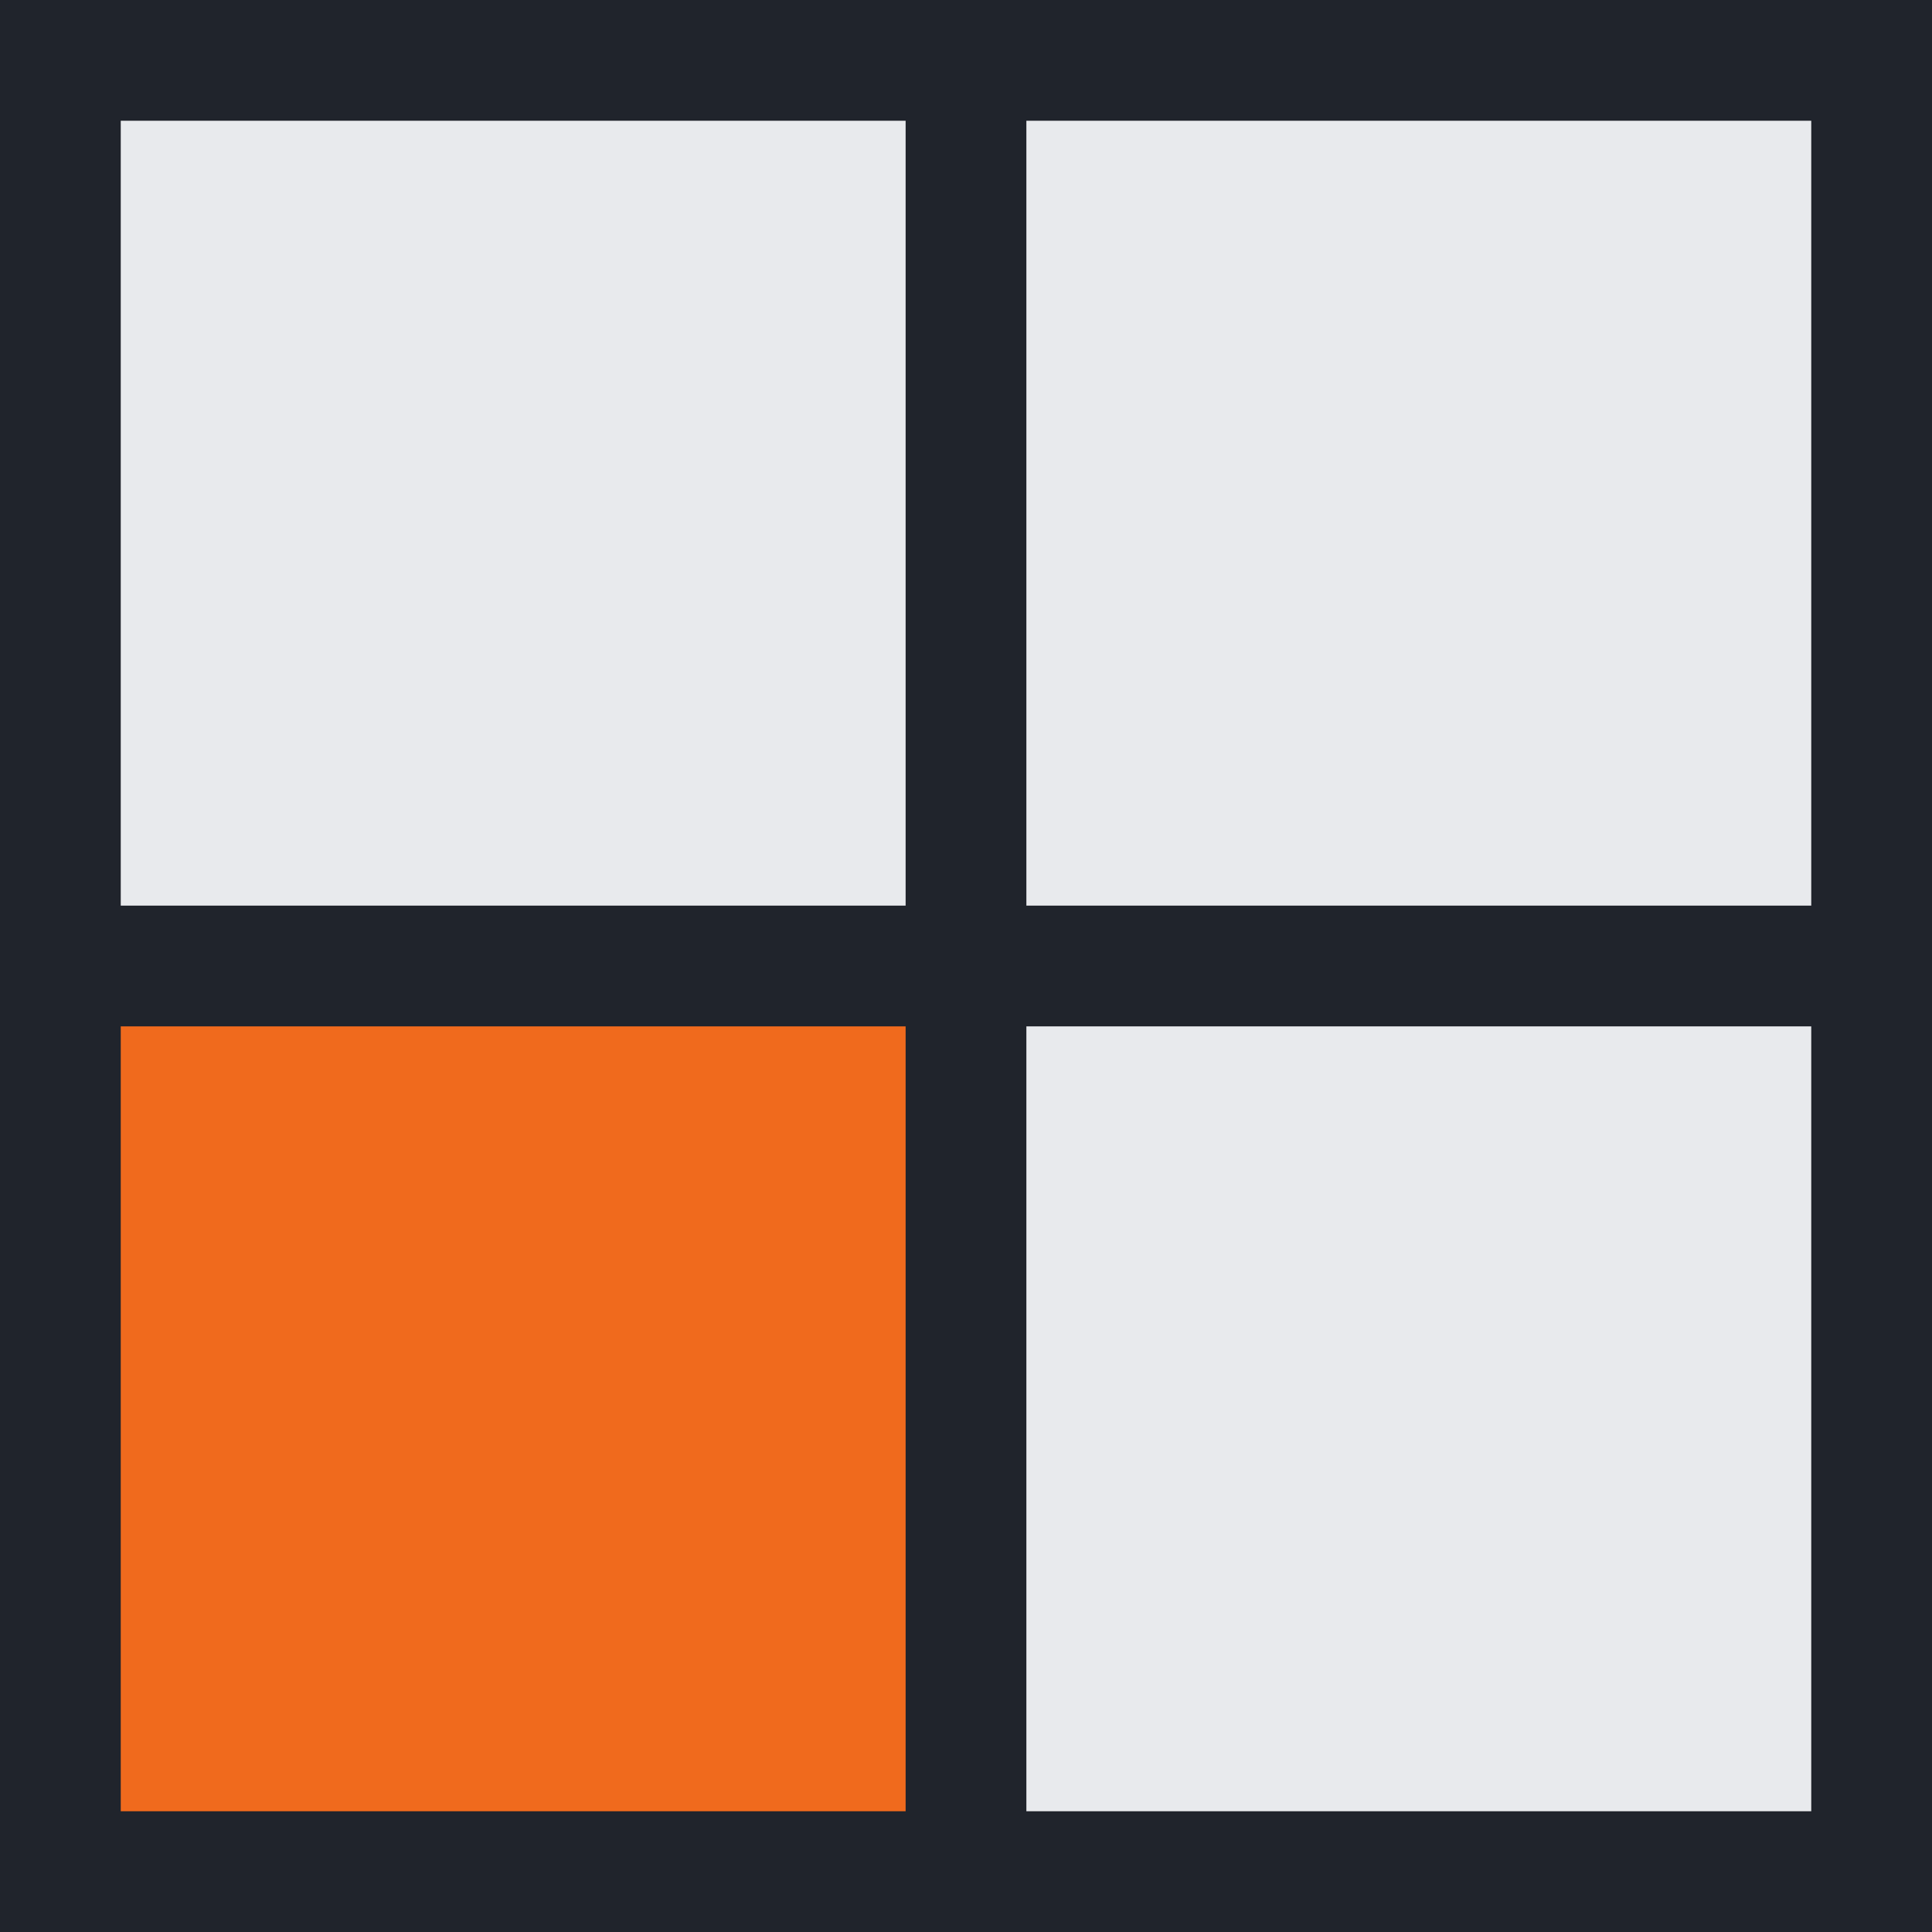
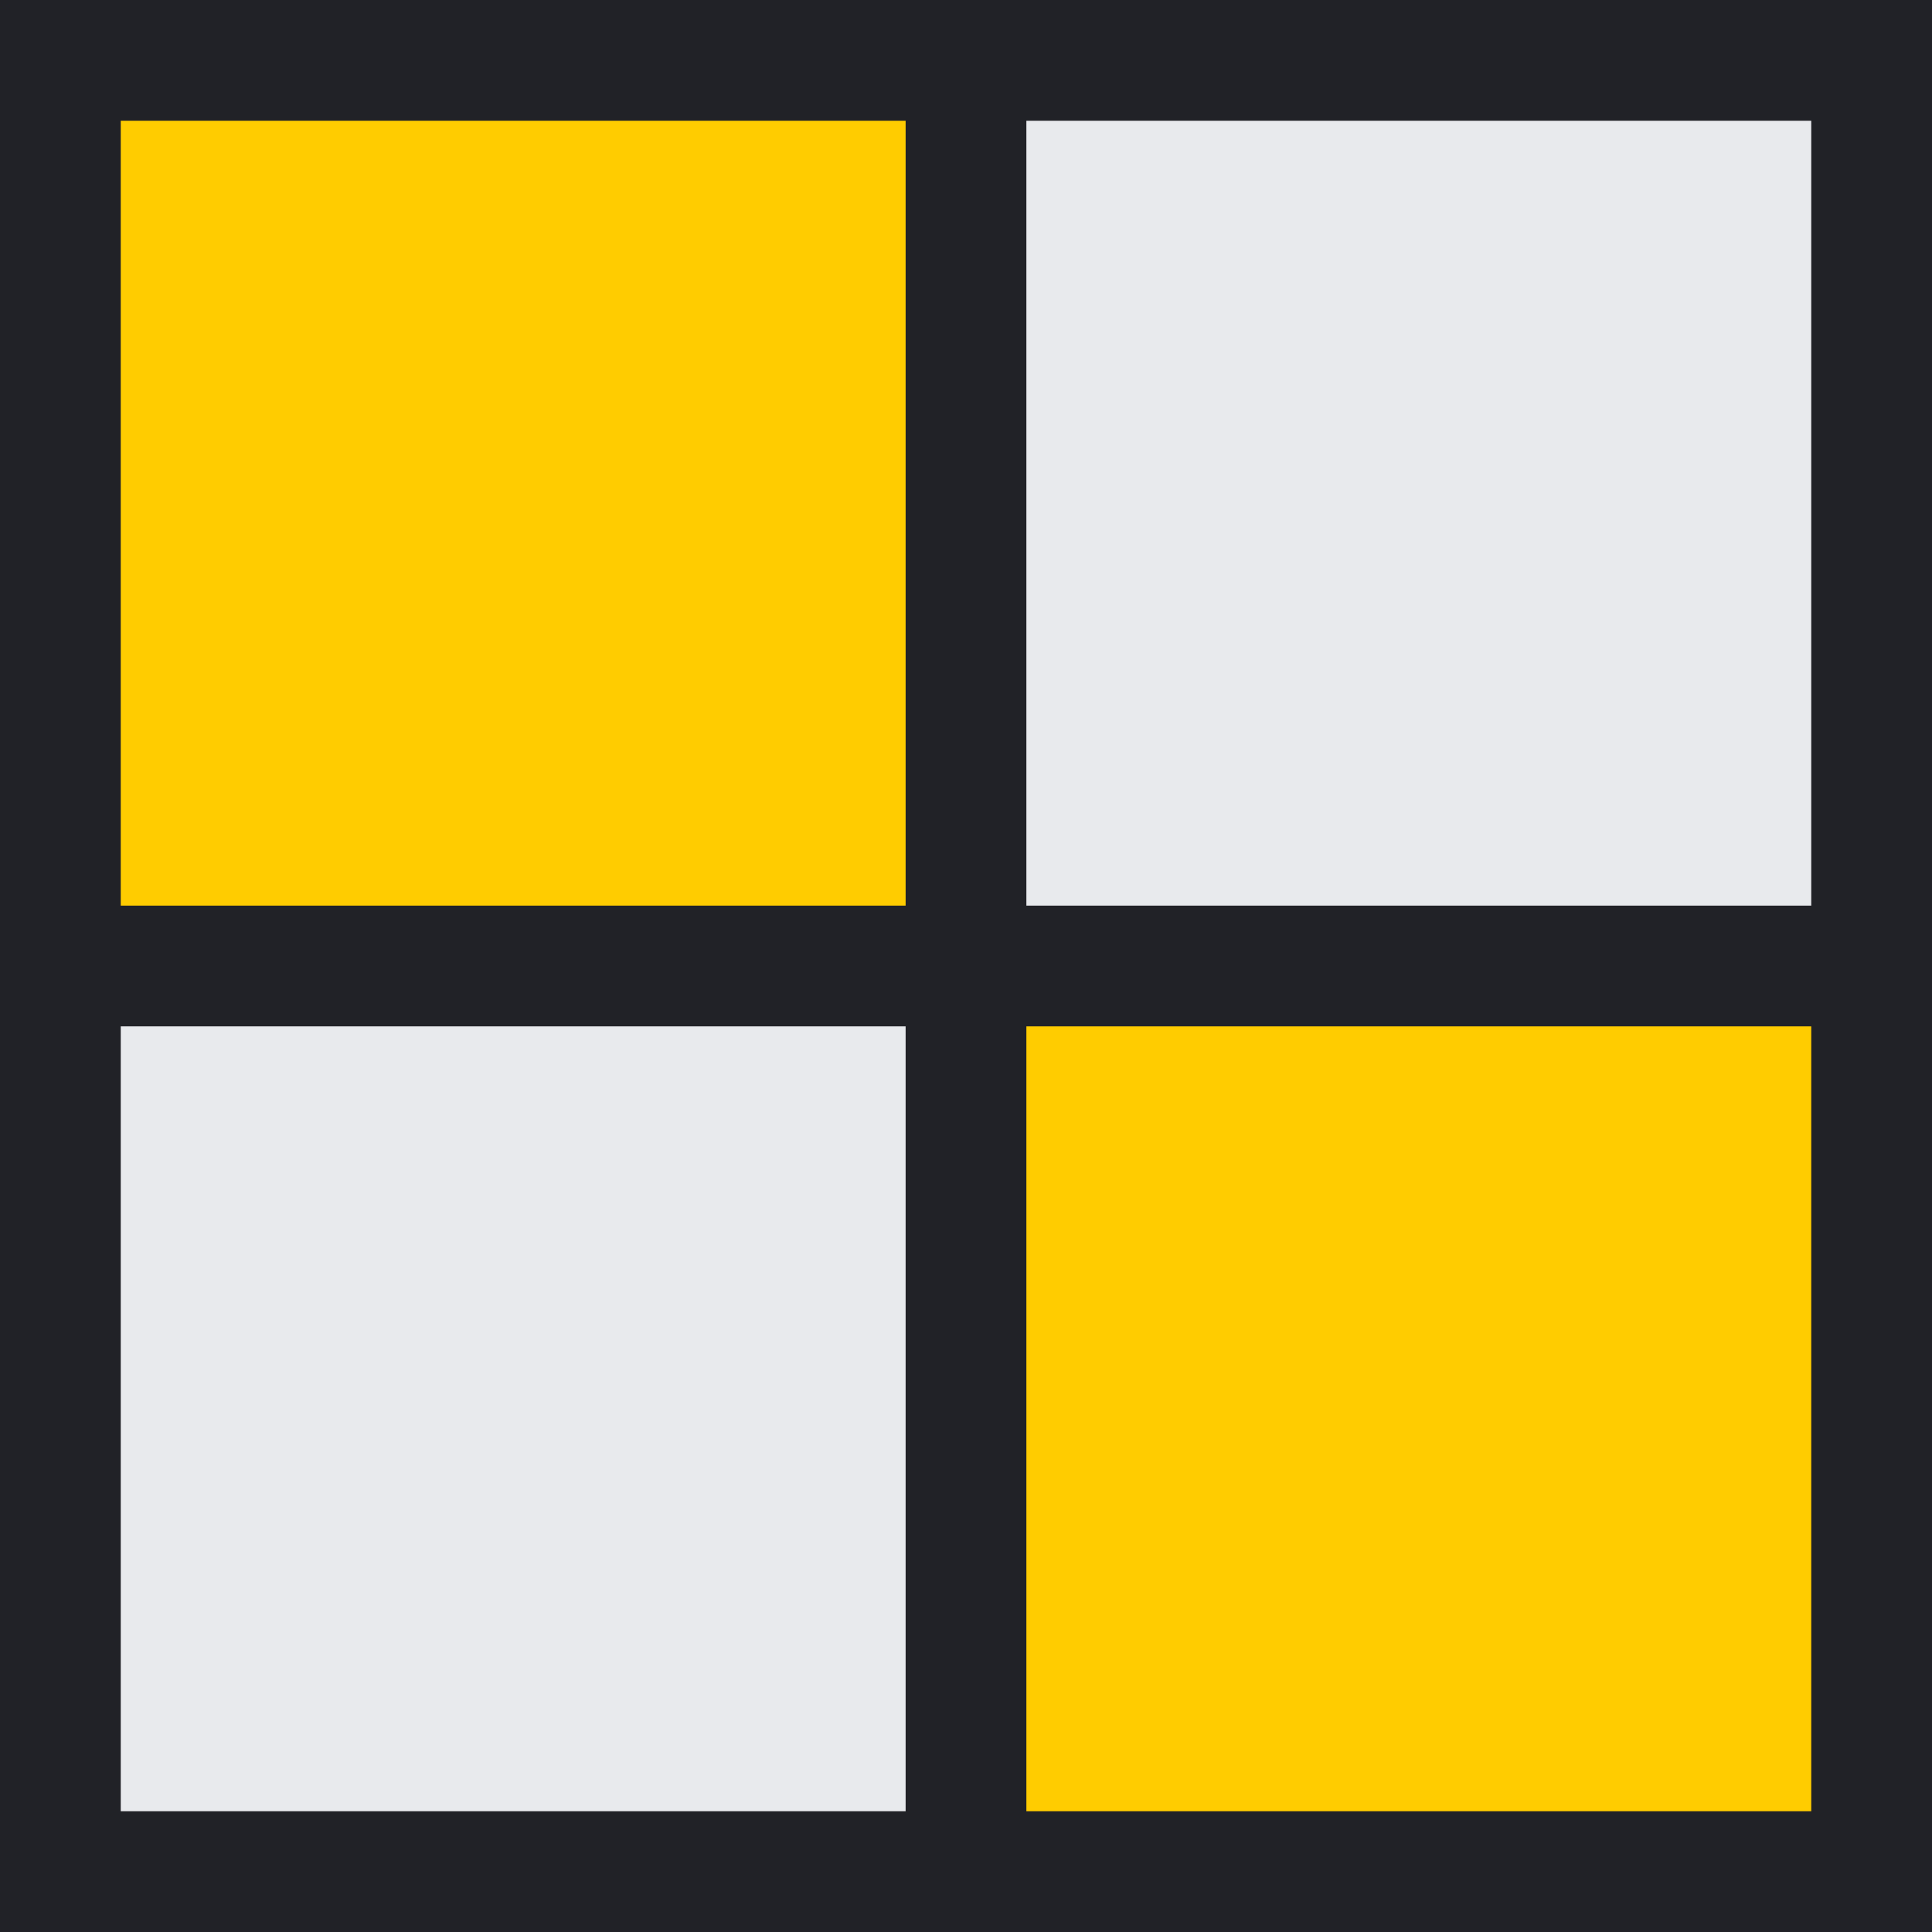
<svg xmlns="http://www.w3.org/2000/svg" viewBox="0 0 32 32">
-   <rect width="32" height="32" fill="#20242c" />
-   <rect x="2" y="2" width="13" height="13" fill="#e8eaed" />
+   <rect width="32" height="32" fill="#212227" />
+   <rect x="2" y="2" width="13" height="13" fill="#fc0" />
  <rect x="17" y="2" width="13" height="13" fill="#e8eaed" />
-   <rect x="2" y="17" width="13" height="13" fill="#f06a1d" />
-   <rect x="17" y="17" width="13" height="13" fill="#e8eaed" />
+   <rect x="2" y="17" width="13" height="13" fill="#e8eaed" />
+   <rect x="17" y="17" width="13" height="13" fill="#fc0" />
</svg>
